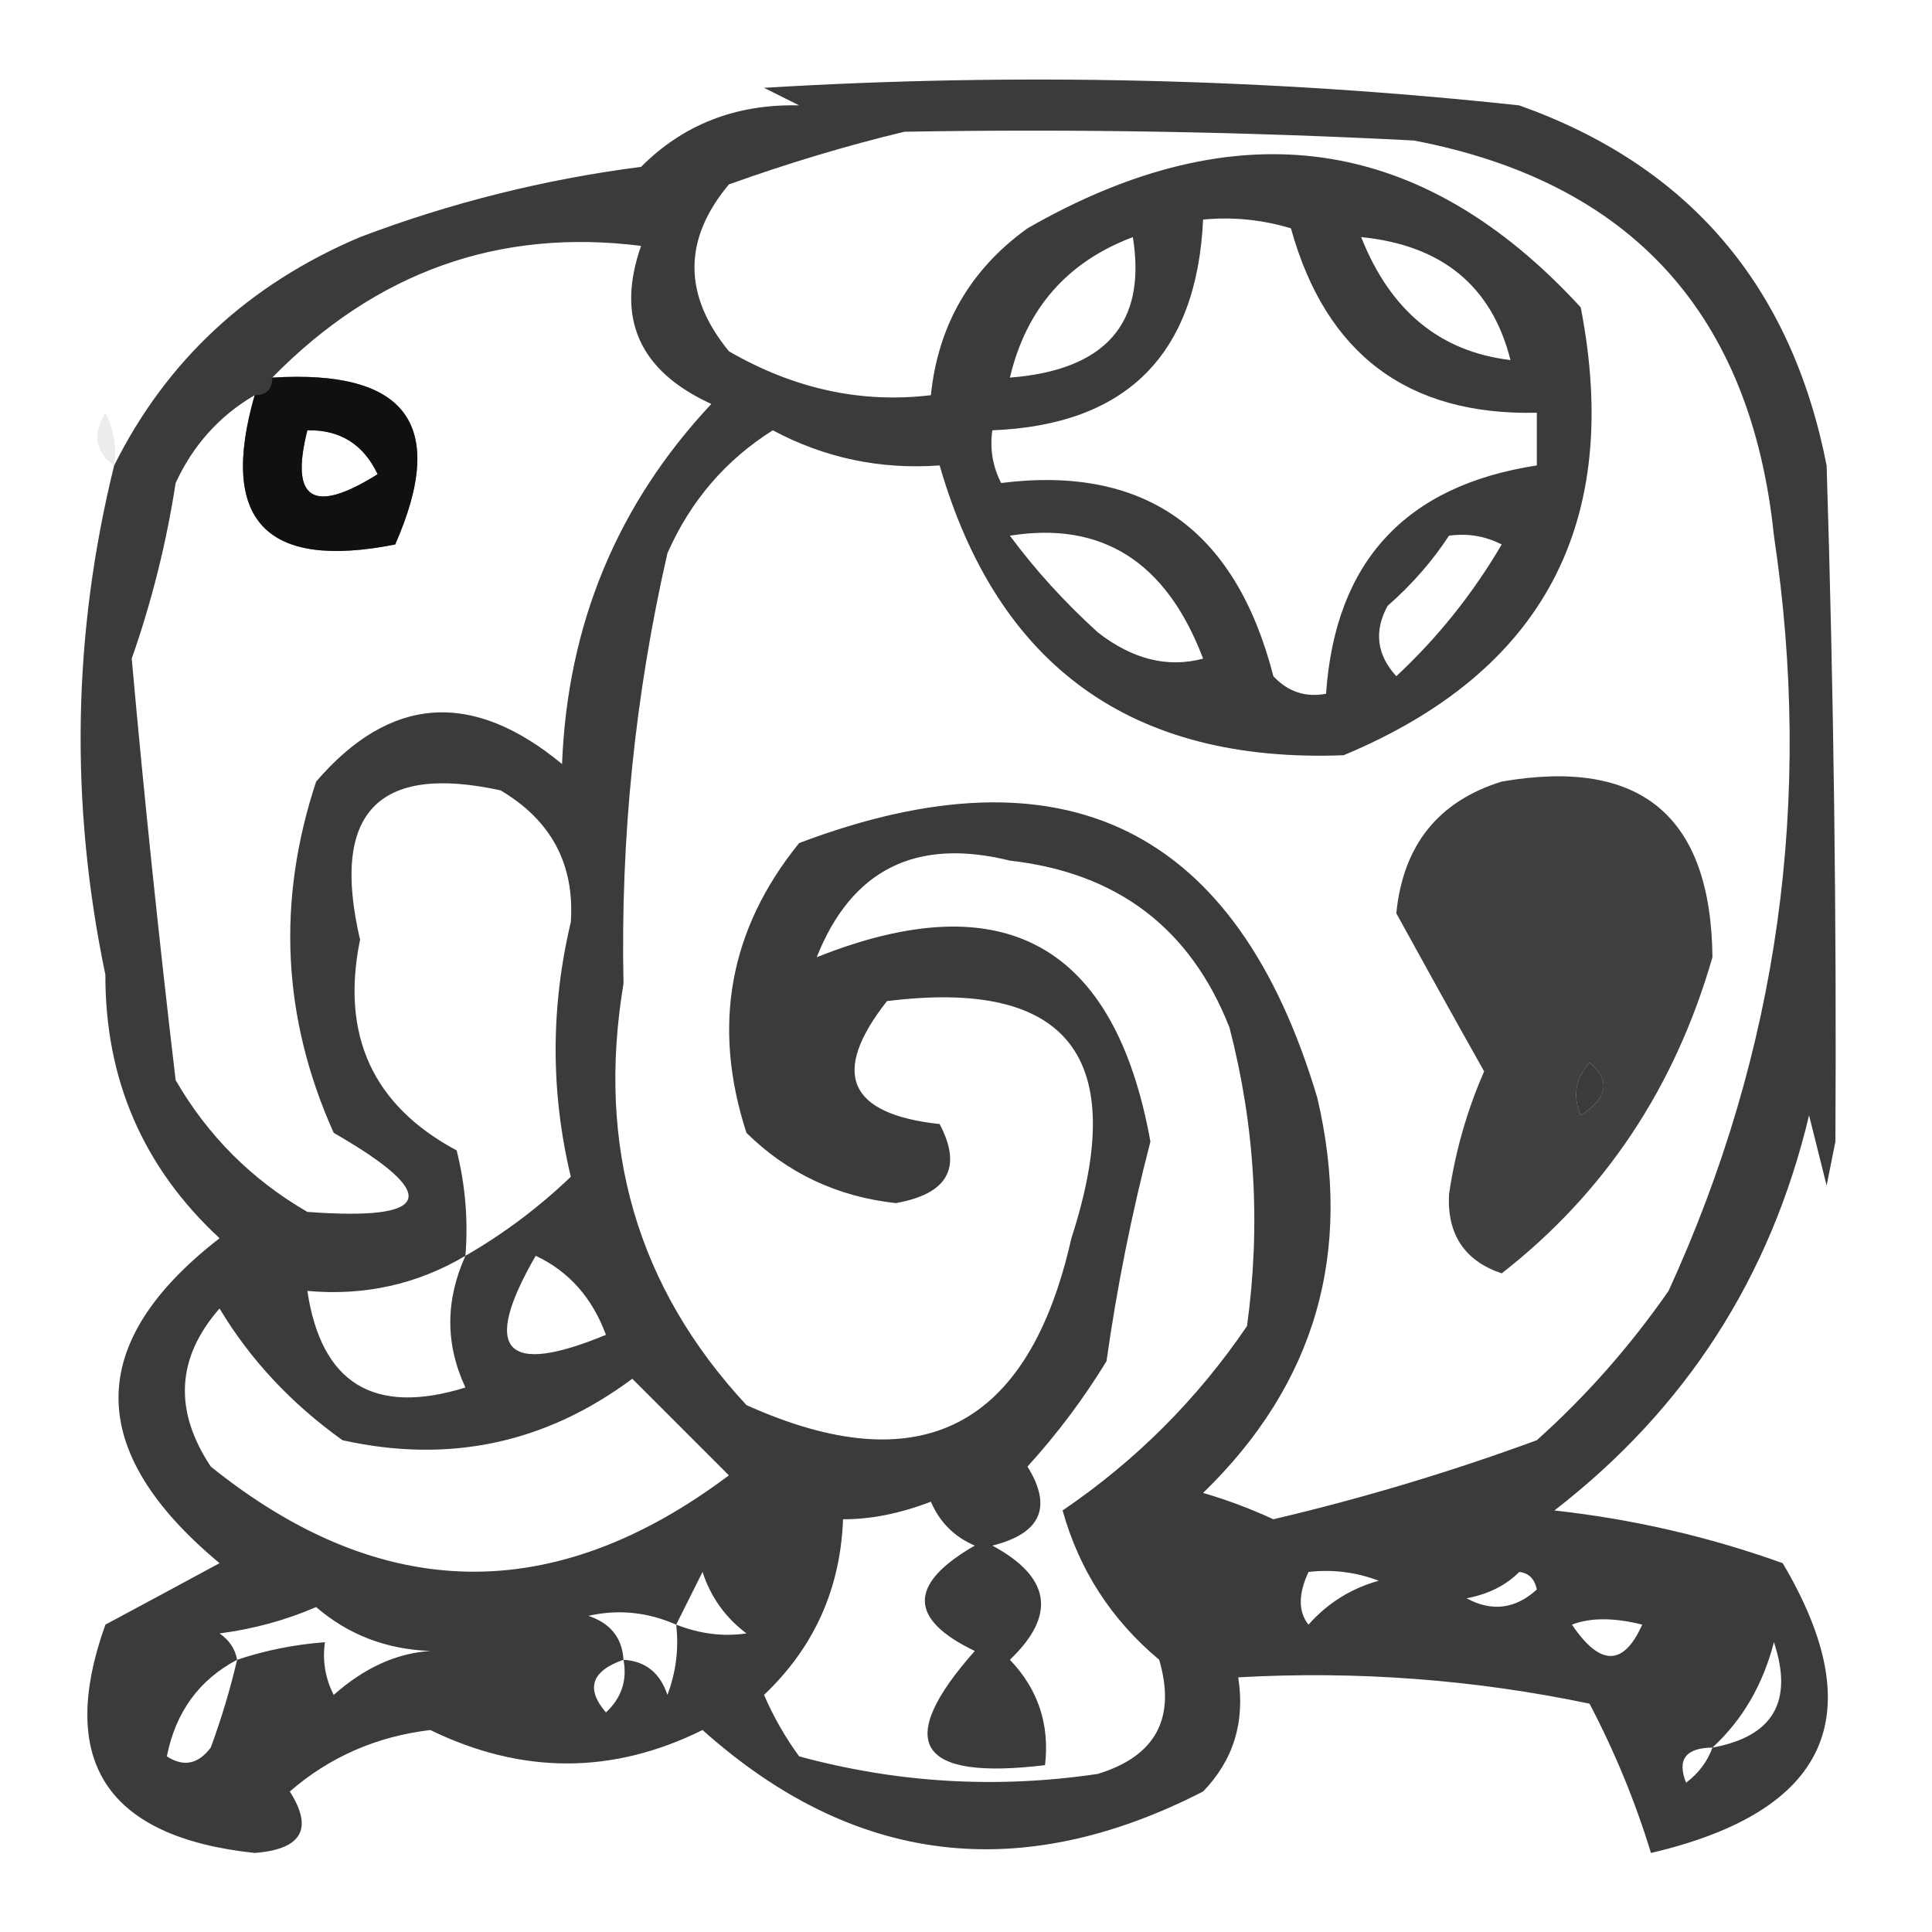
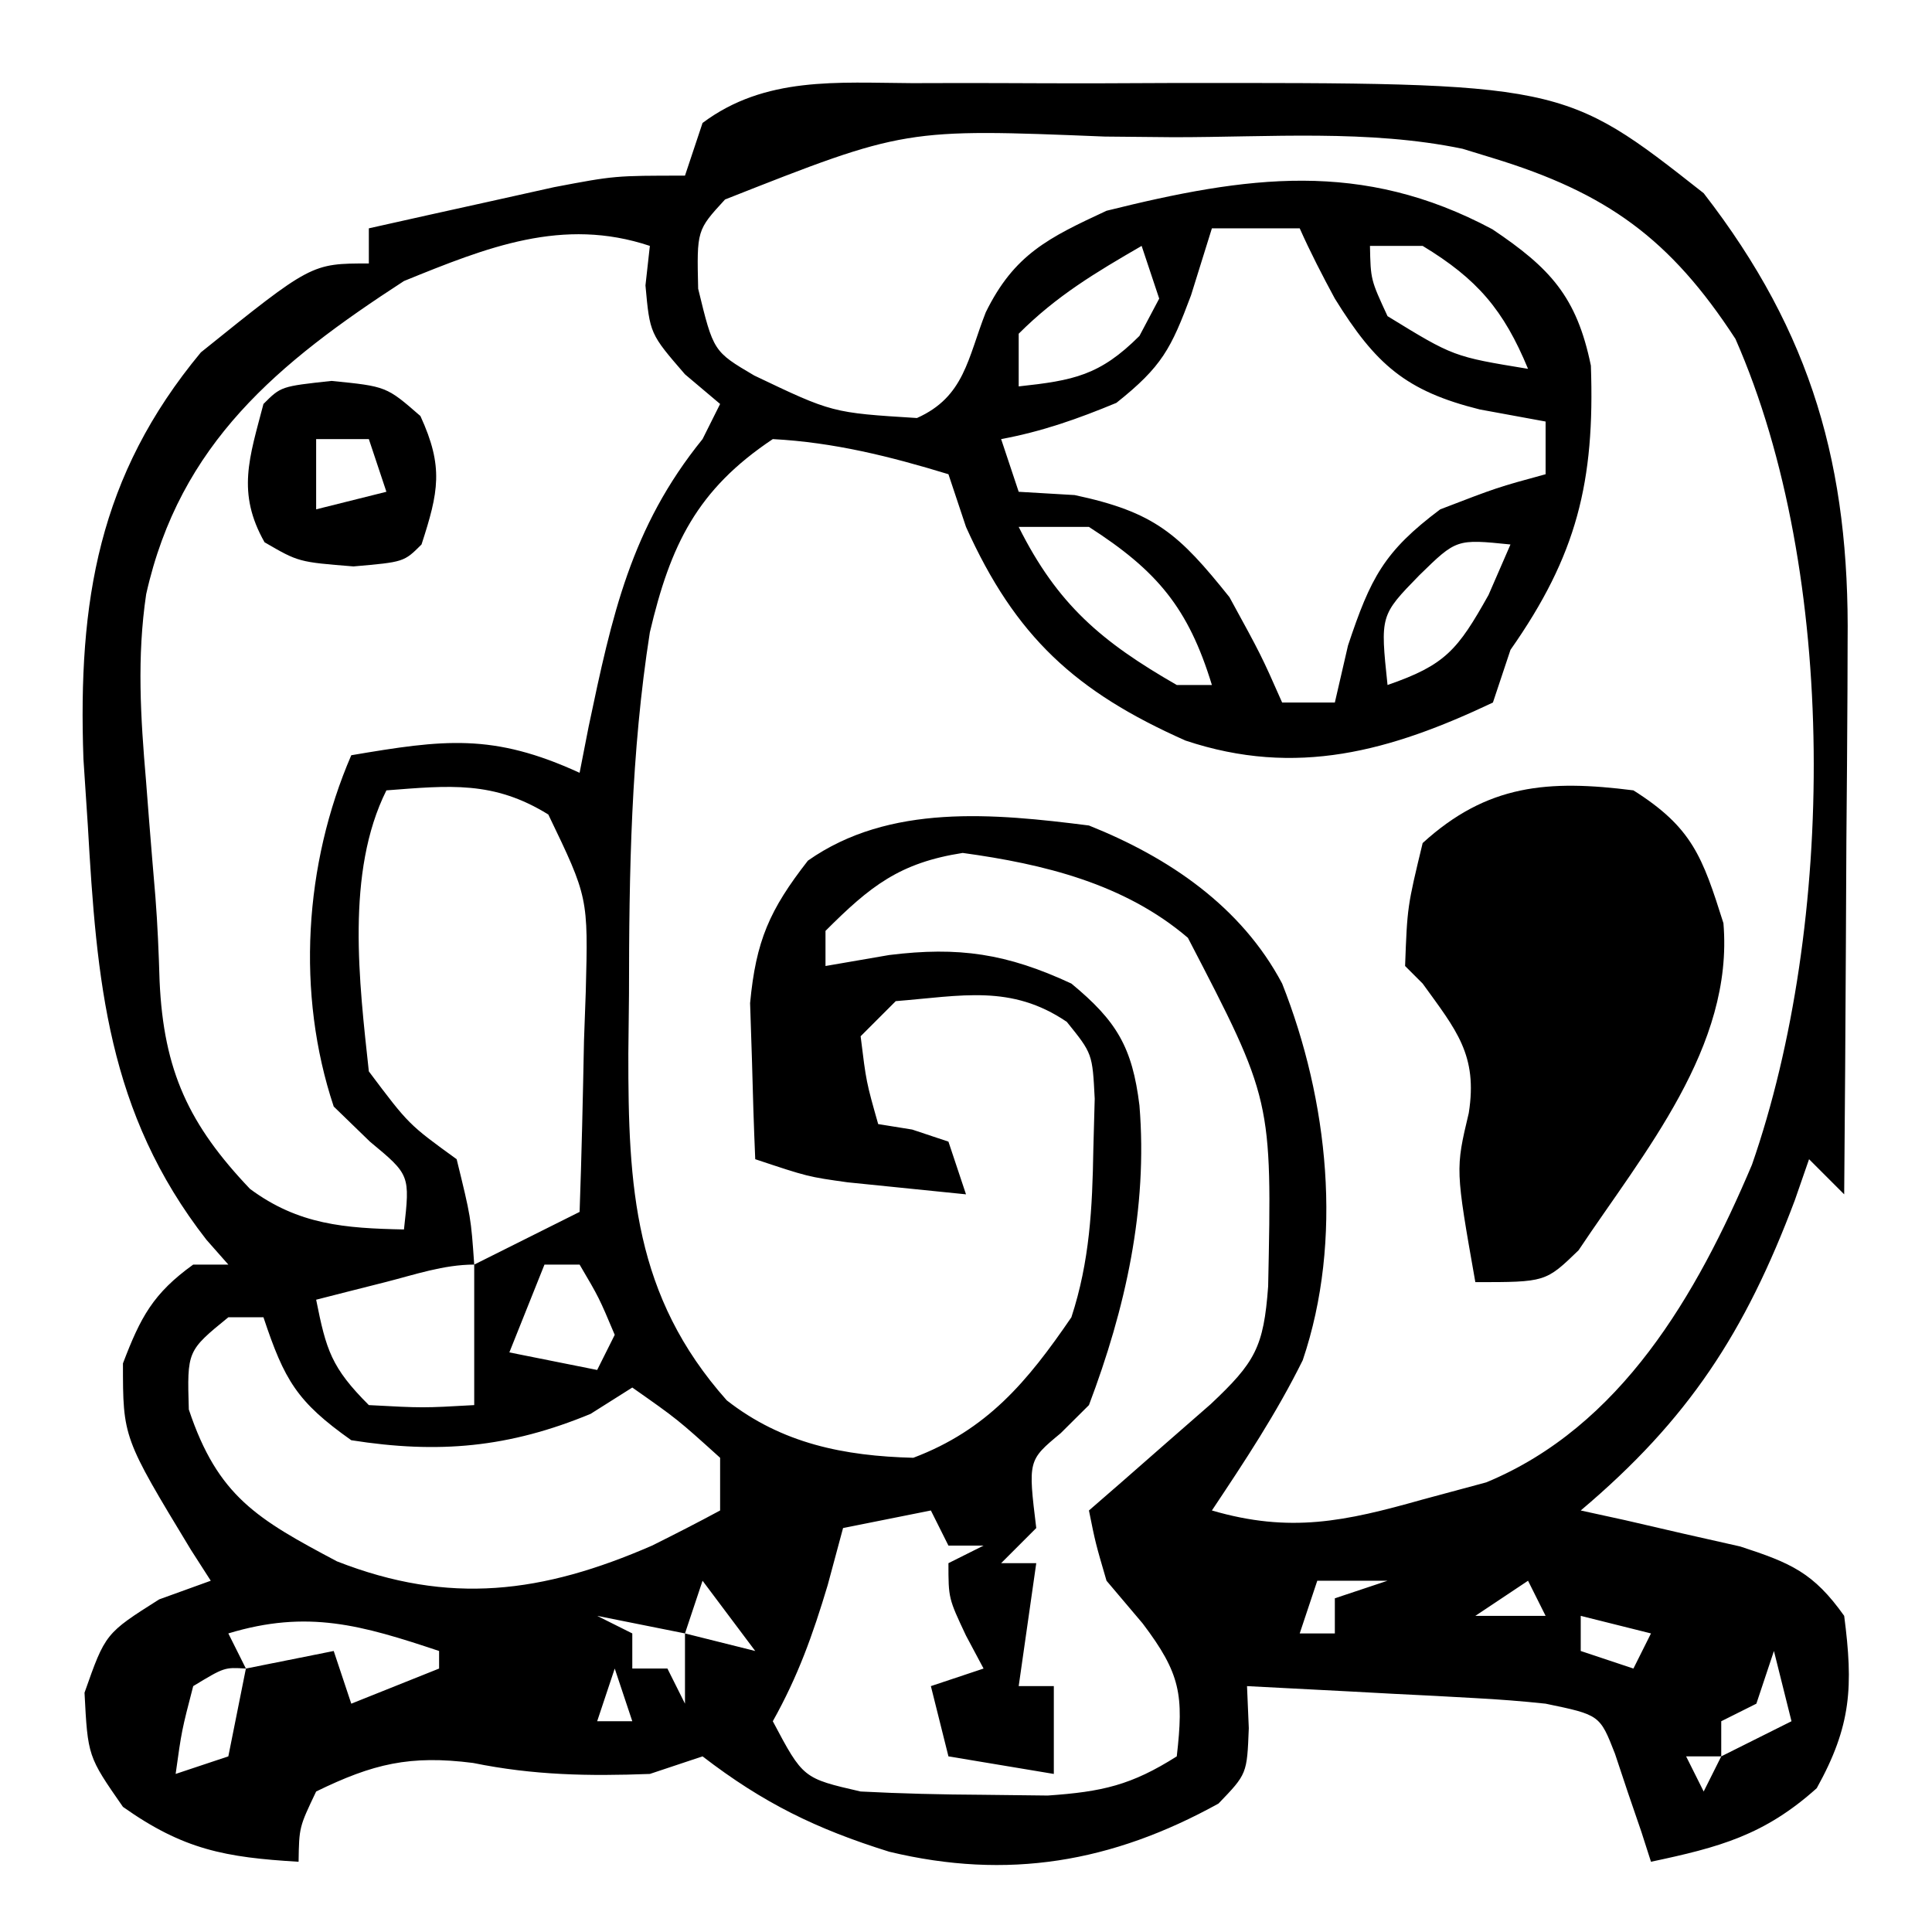
- <svg xmlns="http://www.w3.org/2000/svg" version="1.1" width="110px" height="110px" style="shape-rendering:geometricPrecision; text-rendering:geometricPrecision; image-rendering:optimizeQuality; fill-rule:evenodd; clip-rule:evenodd">
-   <g>
-     <path style="opacity:0.767" fill="#000000" d="M 6.5,26.5 C 9.485,20.52 14.152,16.187 20.5,13.5C 25.666,11.542 30.999,10.209 36.5,9.5C 38.91,7.08 41.91,5.913 45.5,6C 44.833,5.667 44.167,5.333 43.5,5C 57.87,4.131 72.203,4.464 86.5,6C 96.157,9.433 101.991,16.267 104,26.5C 104.405,39.426 104.572,52.26 104.5,65C 104.333,65.833 104.167,66.667 104,67.5C 103.667,66.167 103.333,64.833 103,63.5C 100.809,72.719 95.975,80.219 88.5,86C 92.968,86.493 97.302,87.493 101.5,89C 106.606,97.636 104.106,103.136 94,105.5C 93.094,102.546 91.927,99.713 90.5,97C 83.924,95.623 77.257,95.123 70.5,95.5C 70.896,98.044 70.229,100.211 68.5,102C 58.082,107.344 48.582,106.177 40,98.5C 34.883,101.037 29.717,101.037 24.5,98.5C 21.428,98.87 18.761,100.037 16.5,102C 17.852,104.125 17.185,105.292 14.5,105.5C 6.064,104.596 3.23,100.263 6,92.5C 8.185,91.331 10.351,90.164 12.5,89C 4.83,82.613 4.83,76.446 12.5,70.5C 8.15,66.465 5.984,61.465 6,55.5C 3.966,45.749 4.133,36.082 6.5,26.5 Z M 51.5,7.5 C 61.172,7.334 70.839,7.5 80.5,8C 92.86,10.364 99.693,17.864 101,30.5C 103.255,45.514 101.255,59.847 95,73.5C 92.798,76.663 90.298,79.497 87.5,82C 82.579,83.807 77.579,85.307 72.5,86.5C 71.205,85.902 69.872,85.402 68.5,85C 74.901,78.79 77.068,71.29 75,62.5C 70.421,47.127 60.588,42.294 45.5,48C 41.522,52.909 40.522,58.409 42.5,64.5C 44.836,66.8 47.67,68.133 51,68.5C 53.97,67.978 54.804,66.478 53.5,64C 48.277,63.433 47.277,61.099 50.5,57C 60.844,55.704 64.344,60.204 61,70.5C 58.574,81.295 52.407,84.461 42.5,80C 36.281,73.304 33.948,65.304 35.5,56C 35.324,47.723 36.157,39.557 38,31.5C 39.31,28.527 41.31,26.194 44,24.5C 46.951,26.076 50.117,26.743 53.5,26.5C 56.806,37.961 64.473,43.461 76.5,43C 87.882,38.254 92.382,29.754 90,17.5C 80.952,7.641 70.452,6.141 58.5,13C 55.246,15.342 53.412,18.509 53,22.5C 49.048,22.979 45.215,22.145 41.5,20C 38.887,16.796 38.887,13.63 41.5,10.5C 44.897,9.283 48.23,8.283 51.5,7.5 Z M 14.5,22.5 C 12.456,29.625 15.122,32.458 22.5,31C 25.496,24.194 23.162,21.027 15.5,21.5C 21.403,15.479 28.403,12.979 36.5,14C 35.056,18.119 36.389,21.119 40.5,23C 35.146,28.715 32.312,35.549 32,43.5C 26.881,39.268 22.214,39.601 18,44.5C 15.742,51.322 16.076,57.989 19,64.5C 25.145,68.032 24.645,69.532 17.5,69C 14.333,67.167 11.833,64.667 10,61.5C 9.037,53.341 8.203,45.341 7.5,37.5C 8.641,34.245 9.474,30.911 10,27.5C 10.996,25.34 12.496,23.673 14.5,22.5 Z M 68.5,12.5 C 70.199,12.34 71.866,12.507 73.5,13C 75.489,20.165 80.156,23.665 87.5,23.5C 87.5,24.5 87.5,25.5 87.5,26.5C 80.019,27.647 76.019,31.98 75.5,39.5C 74.325,39.719 73.325,39.386 72.5,38.5C 70.352,30.14 65.185,26.473 57,27.5C 56.517,26.552 56.35,25.552 56.5,24.5C 64.138,24.196 68.138,20.196 68.5,12.5 Z M 64.5,13.5 C 65.29,18.405 62.956,21.072 57.5,21.5C 58.428,17.574 60.761,14.907 64.5,13.5 Z M 77.5,13.5 C 82.106,13.957 84.939,16.291 86,20.5C 81.989,20.023 79.156,17.69 77.5,13.5 Z M 17.5,24.5 C 19.359,24.461 20.692,25.294 21.5,27C 17.834,29.3 16.501,28.466 17.5,24.5 Z M 57.5,30.5 C 62.75,29.66 66.416,31.993 68.5,37.5C 66.477,38.041 64.477,37.541 62.5,36C 60.598,34.27 58.931,32.437 57.5,30.5 Z M 82.5,30.5 C 83.552,30.351 84.552,30.517 85.5,31C 83.85,33.813 81.85,36.313 79.5,38.5C 78.386,37.277 78.219,35.944 79,34.5C 80.376,33.295 81.542,31.962 82.5,30.5 Z M 26.5,71.5 C 26.662,69.473 26.495,67.473 26,65.5C 21.223,62.942 19.39,58.942 20.5,53.5C 18.82,46.303 21.486,43.469 28.5,45C 31.387,46.709 32.721,49.209 32.5,52.5C 31.347,57.355 31.347,62.189 32.5,67C 30.68,68.743 28.68,70.243 26.5,71.5 Z M 46.5,54.5 C 48.483,49.508 52.15,47.675 57.5,49C 63.615,49.69 67.782,52.856 70,58.5C 71.456,64.097 71.789,69.763 71,75.5C 68.167,79.667 64.667,83.167 60.5,86C 61.449,89.396 63.282,92.229 66,94.5C 66.97,97.826 65.803,99.993 62.5,101C 56.747,101.851 51.08,101.517 45.5,100C 44.707,98.915 44.04,97.748 43.5,96.5C 46.351,93.796 47.851,90.463 48,86.5C 49.583,86.507 51.249,86.174 53,85.5C 53.5,86.667 54.333,87.5 55.5,88C 51.71,90.18 51.71,92.18 55.5,94C 50.879,99.216 52.212,101.383 59.5,100.5C 59.771,98.179 59.105,96.179 57.5,94.5C 60.16,91.957 59.827,89.791 56.5,88C 59.266,87.309 59.933,85.809 58.5,83.5C 60.192,81.641 61.692,79.641 63,77.5C 63.595,73.285 64.429,69.119 65.5,65C 63.47,53.757 57.137,50.257 46.5,54.5 Z M 90.5,60.5 C 91.713,61.497 91.546,62.497 90,63.5C 89.53,62.423 89.697,61.423 90.5,60.5 Z M 26.5,71.5 C 25.351,74.041 25.351,76.541 26.5,79C 21.293,80.609 18.293,78.776 17.5,73.5C 20.754,73.793 23.754,73.126 26.5,71.5 Z M 30.5,71.5 C 32.384,72.382 33.717,73.882 34.5,76C 28.723,78.39 27.39,76.89 30.5,71.5 Z M 12.5,74.5 C 14.236,77.4 16.569,79.9 19.5,82C 25.561,83.347 31.061,82.18 36,78.5C 37.833,80.333 39.667,82.167 41.5,84C 31.543,91.478 21.71,91.312 12,83.5C 9.88,80.302 10.047,77.302 12.5,74.5 Z M 38.5,92.5 C 38.987,91.527 39.487,90.527 40,89.5C 40.465,90.931 41.299,92.097 42.5,93C 41.181,93.195 39.847,93.028 38.5,92.5 Z M 74.5,89.5 C 75.873,89.343 77.207,89.51 78.5,90C 76.924,90.44 75.59,91.273 74.5,92.5C 73.913,91.767 73.913,90.767 74.5,89.5 Z M 86.5,89.5 C 87.043,89.56 87.376,89.893 87.5,90.5C 86.277,91.614 84.944,91.781 83.5,91C 84.737,90.768 85.737,90.268 86.5,89.5 Z M 13.5,94.5 C 13.389,93.883 13.056,93.383 12.5,93C 14.433,92.749 16.266,92.249 18,91.5C 19.826,93.074 21.992,93.907 24.5,94C 22.574,94.124 20.741,94.958 19,96.5C 18.517,95.552 18.351,94.552 18.5,93.5C 16.784,93.629 15.117,93.962 13.5,94.5 Z M 38.5,92.5 C 38.657,93.873 38.49,95.207 38,96.5C 37.583,95.244 36.75,94.577 35.5,94.5C 35.423,93.25 34.756,92.417 33.5,92C 35.197,91.615 36.863,91.782 38.5,92.5 Z M 93.5,92.5 C 92.438,94.879 91.105,94.879 89.5,92.5C 90.558,92.094 91.891,92.094 93.5,92.5 Z M 97.5,99.5 C 99.206,97.927 100.373,95.927 101,93.5C 102.122,96.872 100.955,98.872 97.5,99.5 Z M 13.5,94.5 C 13.108,96.179 12.608,97.846 12,99.5C 11.283,100.451 10.449,100.617 9.5,100C 10,97.479 11.333,95.645 13.5,94.5 Z M 35.5,94.5 C 35.719,95.675 35.386,96.675 34.5,97.5C 33.335,96.141 33.668,95.141 35.5,94.5 Z M 97.5,99.5 C 97.217,100.289 96.717,100.956 96,101.5C 95.472,100.184 95.972,99.517 97.5,99.5 Z" />
-   </g>
-   <g>
-     <path style="opacity:0.075" fill="#000000" d="M 22.5,5.5 C 23.833,6.167 23.833,6.167 22.5,5.5 Z" />
-   </g>
-   <g>
-     <path style="opacity:0.075" fill="#000000" d="M 17.5,8.5 C 18.833,9.167 18.833,9.167 17.5,8.5 Z" />
-   </g>
-   <g>
-     <path style="opacity:0.723" fill="#000000" d="M 15.5,21.5 C 23.162,21.027 25.496,24.194 22.5,31C 15.122,32.458 12.456,29.625 14.5,22.5C 15.167,22.5 15.5,22.167 15.5,21.5 Z M 17.5,24.5 C 16.501,28.466 17.834,29.3 21.5,27C 20.692,25.294 19.359,24.461 17.5,24.5 Z" />
-   </g>
-   <g>
-     <path style="opacity:0.075" fill="#000000" d="M 6.5,26.5 C 5.427,25.749 5.26,24.749 6,23.5C 6.483,24.448 6.649,25.448 6.5,26.5 Z" />
-   </g>
-   <g>
-     <path style="opacity:0.748" fill="#000000" d="M 85.5,44.5 C 93.416,43.126 97.416,46.459 97.5,54.5C 95.359,61.932 91.359,67.932 85.5,72.5C 83.389,71.788 82.389,70.288 82.5,68C 82.861,65.551 83.528,63.218 84.5,61C 82.803,57.982 81.137,54.982 79.5,52C 79.886,48.122 81.886,45.622 85.5,44.5 Z M 90.5,60.5 C 89.697,61.423 89.53,62.423 90,63.5C 91.546,62.497 91.713,61.497 90.5,60.5 Z" />
-   </g>
-   <g>
-     <path style="opacity:0.075" fill="#000000" d="M 103.5,74.5 C 104.833,75.167 104.833,75.167 103.5,74.5 Z" />
-   </g>
+ <svg xmlns="http://www.w3.org/2000/svg" version="1.1" width="110" height="110">
+   <path d="M0 0 C0.772 -0.002 1.544 -0.004 2.34 -0.006 C3.973 -0.007 5.606 -0.003 7.239 0.005 C9.712 0.016 12.185 0.005 14.658 -0.008 C37.057 -0.028 37.057 -0.028 45.051 6.266 C51.243 14.257 53.364 21.891 53.246 31.82 C53.243 32.722 53.24 33.623 53.238 34.552 C53.226 37.415 53.201 40.278 53.176 43.141 C53.166 45.089 53.157 47.036 53.148 48.984 C53.126 53.745 53.092 58.505 53.051 63.266 C52.391 62.606 51.731 61.946 51.051 61.266 C50.783 62.039 50.515 62.812 50.238 63.609 C47.411 71.124 44.19 76.086 38.051 81.266 C38.882 81.447 39.714 81.629 40.57 81.816 C41.657 82.068 42.744 82.319 43.863 82.578 C44.942 82.822 46.021 83.065 47.133 83.316 C50.029 84.259 51.307 84.811 53.051 87.266 C53.571 91.283 53.467 93.517 51.488 97.078 C48.503 99.757 45.936 100.444 42.051 101.266 C41.869 100.7 41.687 100.134 41.5 99.551 C41.249 98.817 40.997 98.084 40.738 97.328 C40.495 96.597 40.251 95.866 40 95.113 C39.138 92.906 39.138 92.906 36.051 92.266 C34.717 92.122 33.379 92.02 32.039 91.949 C31.282 91.907 30.524 91.865 29.744 91.822 C28.958 91.783 28.173 91.744 27.363 91.703 C26.566 91.66 25.769 91.617 24.947 91.572 C22.982 91.466 21.016 91.365 19.051 91.266 C19.084 92.056 19.118 92.846 19.152 93.66 C19.051 96.266 19.051 96.266 17.426 97.953 C11.363 101.304 5.423 102.317 -1.32 100.695 C-5.473 99.4 -8.492 97.925 -11.949 95.266 C-12.939 95.596 -13.929 95.926 -14.949 96.266 C-18.451 96.398 -21.573 96.342 -25.012 95.641 C-28.602 95.182 -30.708 95.683 -33.949 97.266 C-34.918 99.298 -34.918 99.298 -34.949 101.266 C-39.12 101.02 -41.505 100.58 -44.949 98.141 C-46.949 95.266 -46.949 95.266 -47.137 91.641 C-45.949 88.266 -45.949 88.266 -42.887 86.328 C-41.917 85.978 -40.948 85.627 -39.949 85.266 C-40.508 84.396 -40.508 84.396 -41.078 83.508 C-44.949 77.116 -44.949 77.116 -44.949 72.891 C-43.945 70.254 -43.229 68.907 -40.949 67.266 C-40.289 67.266 -39.629 67.266 -38.949 67.266 C-39.359 66.802 -39.769 66.338 -40.191 65.859 C-45.842 58.613 -46.443 51.105 -46.949 42.266 C-47.032 41.014 -47.114 39.762 -47.199 38.473 C-47.513 29.483 -46.351 22.365 -40.512 15.328 C-34.222 10.266 -34.222 10.266 -30.949 10.266 C-30.949 9.606 -30.949 8.946 -30.949 8.266 C-28.7 7.761 -26.45 7.262 -24.199 6.766 C-22.946 6.487 -21.693 6.209 -20.402 5.922 C-16.949 5.266 -16.949 5.266 -12.949 5.266 C-12.619 4.276 -12.289 3.286 -11.949 2.266 C-8.381 -0.403 -4.261 -0.023 0 0 Z M-10.669 6.624 C-12.277 8.372 -12.277 8.372 -12.199 11.703 C-11.331 15.276 -11.331 15.276 -9.008 16.645 C-4.567 18.766 -4.567 18.766 0.258 19.066 C2.968 17.856 3.146 15.665 4.176 13.047 C5.799 9.743 7.746 8.804 11.051 7.266 C19.043 5.28 25.573 4.337 33.023 8.32 C36.304 10.525 37.821 12.147 38.629 16.082 C38.861 22.701 37.828 26.885 34.051 32.266 C33.556 33.751 33.556 33.751 33.051 35.266 C27.225 38.025 21.863 39.538 15.547 37.43 C9.29 34.651 5.863 31.518 3.051 25.266 C2.721 24.276 2.391 23.286 2.051 22.266 C-1.277 21.251 -4.467 20.452 -7.949 20.266 C-12.268 23.145 -13.78 26.297 -14.949 31.266 C-16.03 38.15 -16.133 44.93 -16.137 51.891 C-16.149 52.997 -16.161 54.103 -16.174 55.242 C-16.187 62.825 -15.859 69.048 -10.57 74.996 C-7.425 77.459 -3.887 78.165 0.051 78.266 C4.249 76.68 6.546 73.933 9.051 70.266 C10.094 67.082 10.246 64.041 10.301 60.703 C10.327 59.753 10.352 58.803 10.379 57.824 C10.249 55.253 10.249 55.253 8.789 53.445 C5.618 51.294 2.792 51.969 -0.949 52.266 C-1.609 52.926 -2.269 53.586 -2.949 54.266 C-2.629 56.868 -2.629 56.868 -1.949 59.266 C-0.99 59.42 -0.99 59.42 -0.012 59.578 C0.669 59.805 1.35 60.032 2.051 60.266 C2.381 61.256 2.711 62.246 3.051 63.266 C1.613 63.124 0.175 62.977 -1.262 62.828 C-2.062 62.747 -2.863 62.666 -3.688 62.582 C-5.949 62.266 -5.949 62.266 -8.949 61.266 C-9.031 59.371 -9.089 57.474 -9.137 55.578 C-9.172 54.522 -9.206 53.467 -9.242 52.379 C-8.908 48.825 -8.134 47.069 -5.949 44.266 C-1.308 41.003 4.653 41.581 10.051 42.266 C14.589 44.077 18.728 46.878 21.051 51.266 C23.677 57.9 24.54 65.869 22.223 72.711 C20.722 75.746 18.929 78.448 17.051 81.266 C21.511 82.567 24.622 81.891 29.051 80.641 C30.247 80.318 31.443 79.996 32.676 79.664 C40.348 76.485 44.664 68.985 47.801 61.578 C52.54 47.96 52.743 27.928 46.859 14.559 C43.151 8.864 39.545 6.249 33.051 4.266 C32.479 4.091 31.907 3.915 31.318 3.735 C25.968 2.627 20.304 3.081 14.863 3.078 C12.929 3.06 12.929 3.06 10.955 3.041 C-0.425 2.581 -0.425 2.581 -10.669 6.624 Z M17.051 8.266 C16.659 9.524 16.267 10.782 15.863 12.078 C14.728 15.108 14.219 16.132 11.613 18.203 C9.415 19.115 7.388 19.833 5.051 20.266 C5.381 21.256 5.711 22.246 6.051 23.266 C7.629 23.358 7.629 23.358 9.238 23.453 C13.804 24.426 15.166 25.66 18.051 29.266 C19.863 32.578 19.863 32.578 21.051 35.266 C22.041 35.266 23.031 35.266 24.051 35.266 C24.298 34.193 24.546 33.121 24.801 32.016 C26.085 28.162 26.852 26.664 30.051 24.266 C33.301 23.016 33.301 23.016 36.051 22.266 C36.051 21.276 36.051 20.286 36.051 19.266 C34.195 18.925 34.195 18.925 32.301 18.578 C28.093 17.53 26.372 16.015 24.051 12.266 C23.342 10.954 22.656 9.628 22.051 8.266 C20.401 8.266 18.751 8.266 17.051 8.266 Z M-28.949 11.266 C-36.123 15.923 -41.71 20.514 -43.627 29.098 C-44.159 32.678 -43.946 36.11 -43.637 39.703 C-43.579 40.447 -43.521 41.192 -43.462 41.958 C-43.346 43.416 -43.226 44.874 -43.101 46.331 C-42.976 47.924 -42.911 49.523 -42.863 51.121 C-42.634 56.252 -41.176 59.32 -37.715 62.957 C-34.954 65.003 -32.309 65.198 -28.949 65.266 C-28.601 62.161 -28.601 62.161 -30.887 60.266 C-31.567 59.606 -32.248 58.946 -32.949 58.266 C-35.092 51.837 -34.631 44.467 -31.949 38.266 C-26.69 37.374 -23.895 36.996 -18.949 39.266 C-18.779 38.397 -18.609 37.528 -18.434 36.633 C-17.107 30.324 -16.034 25.304 -11.949 20.266 C-11.619 19.606 -11.289 18.946 -10.949 18.266 C-11.609 17.709 -12.269 17.152 -12.949 16.578 C-14.949 14.266 -14.949 14.266 -15.199 11.516 C-15.117 10.773 -15.034 10.031 -14.949 9.266 C-19.912 7.611 -24.212 9.339 -28.949 11.266 Z M26.051 9.266 C26.09 11.189 26.09 11.189 27.051 13.266 C30.805 15.57 30.805 15.57 35.051 16.266 C33.663 12.911 32.164 11.153 29.051 9.266 C28.061 9.266 27.071 9.266 26.051 9.266 Z M13.051 9.266 C10.422 10.788 8.207 12.109 6.051 14.266 C6.051 15.256 6.051 16.246 6.051 17.266 C9.17 16.928 10.672 16.645 12.926 14.391 C13.297 13.689 13.668 12.988 14.051 12.266 C13.721 11.276 13.391 10.286 13.051 9.266 Z M6.051 25.266 C8.265 29.694 10.774 31.809 15.051 34.266 C15.711 34.266 16.371 34.266 17.051 34.266 C15.706 29.864 13.923 27.755 10.051 25.266 C8.731 25.266 7.411 25.266 6.051 25.266 Z M28.863 28.016 C26.633 30.303 26.633 30.303 27.051 34.266 C30.342 33.131 31.047 32.273 32.801 29.141 C33.213 28.192 33.626 27.243 34.051 26.266 C30.974 25.953 30.974 25.953 28.863 28.016 Z M-29.949 40.266 C-32.277 44.921 -31.496 51.213 -30.949 56.266 C-28.678 59.29 -28.678 59.29 -25.949 61.266 C-25.137 64.578 -25.137 64.578 -24.949 67.266 C-22.969 66.276 -20.989 65.286 -18.949 64.266 C-18.833 61.016 -18.762 57.767 -18.699 54.516 C-18.666 53.595 -18.632 52.675 -18.598 51.727 C-18.458 46.36 -18.458 46.36 -20.73 41.641 C-23.85 39.707 -26.36 39.99 -29.949 40.266 Z M-4.949 48.266 C-4.949 48.926 -4.949 49.586 -4.949 50.266 C-3.753 50.059 -2.557 49.853 -1.324 49.641 C2.637 49.15 5.374 49.555 9.051 51.266 C11.631 53.396 12.518 54.889 12.926 58.203 C13.408 64.081 12.128 69.776 10.051 75.266 C9.52 75.794 8.989 76.323 8.441 76.867 C6.581 78.41 6.581 78.41 7.051 82.266 C6.391 82.926 5.731 83.586 5.051 84.266 C5.711 84.266 6.371 84.266 7.051 84.266 C6.721 86.576 6.391 88.886 6.051 91.266 C6.711 91.266 7.371 91.266 8.051 91.266 C8.051 92.916 8.051 94.566 8.051 96.266 C6.071 95.936 4.091 95.606 2.051 95.266 C1.721 93.946 1.391 92.626 1.051 91.266 C2.536 90.771 2.536 90.771 4.051 90.266 C3.721 89.647 3.391 89.028 3.051 88.391 C2.051 86.266 2.051 86.266 2.051 84.266 C3.041 83.771 3.041 83.771 4.051 83.266 C3.391 83.266 2.731 83.266 2.051 83.266 C1.721 82.606 1.391 81.946 1.051 81.266 C-1.424 81.761 -1.424 81.761 -3.949 82.266 C-4.238 83.338 -4.527 84.411 -4.824 85.516 C-5.677 88.36 -6.513 90.701 -7.949 93.266 C-6.227 96.514 -6.227 96.514 -2.949 97.266 C-0.639 97.386 1.675 97.441 3.988 97.453 C5.214 97.467 6.44 97.481 7.703 97.496 C10.807 97.282 12.464 96.906 15.051 95.266 C15.45 91.773 15.28 90.569 13.113 87.703 C12.433 86.899 11.752 86.094 11.051 85.266 C10.422 83.113 10.422 83.113 10.051 81.266 C10.689 80.711 11.327 80.157 11.984 79.586 C12.811 78.861 13.637 78.137 14.488 77.391 C15.312 76.671 16.136 75.952 16.984 75.211 C19.513 72.83 19.999 71.971 20.254 68.508 C20.476 57.883 20.476 57.883 15.684 48.66 C12.076 45.579 7.481 44.462 2.863 43.828 C-0.73 44.387 -2.403 45.719 -4.949 48.266 Z M-5.949 50.266 C-4.949 52.266 -4.949 52.266 -4.949 52.266 Z M-6.949 52.266 C-5.949 54.266 -5.949 54.266 -5.949 54.266 Z M-20.949 67.266 C-21.609 68.916 -22.269 70.566 -22.949 72.266 C-20.474 72.761 -20.474 72.761 -17.949 73.266 C-17.619 72.606 -17.289 71.946 -16.949 71.266 C-17.841 69.149 -17.841 69.149 -18.949 67.266 C-19.609 67.266 -20.269 67.266 -20.949 67.266 Z M-30.012 68.266 C-31.112 68.544 -31.112 68.544 -32.234 68.828 C-33.083 69.045 -33.083 69.045 -33.949 69.266 C-33.376 72.133 -33.088 73.127 -30.949 75.266 C-27.866 75.432 -27.866 75.432 -24.949 75.266 C-24.949 72.626 -24.949 69.986 -24.949 67.266 C-26.687 67.266 -28.334 67.84 -30.012 68.266 Z M-38.949 70.266 C-41.297 72.18 -41.297 72.18 -41.199 75.516 C-39.546 80.475 -37.284 81.762 -32.77 84.16 C-26.353 86.675 -21.049 85.974 -14.824 83.266 C-13.523 82.617 -12.228 81.957 -10.949 81.266 C-10.949 80.276 -10.949 79.286 -10.949 78.266 C-13.388 76.064 -13.388 76.064 -15.949 74.266 C-16.733 74.761 -17.517 75.256 -18.324 75.766 C-22.973 77.689 -26.978 78.05 -31.949 77.266 C-35.047 75.074 -35.753 73.855 -36.949 70.266 C-37.609 70.266 -38.269 70.266 -38.949 70.266 Z M-11.949 85.266 C-12.279 86.256 -12.609 87.246 -12.949 88.266 C-11.629 88.596 -10.309 88.926 -8.949 89.266 C-9.939 87.946 -10.929 86.626 -11.949 85.266 Z M23.051 85.266 C22.721 86.256 22.391 87.246 22.051 88.266 C22.711 88.266 23.371 88.266 24.051 88.266 C24.051 87.606 24.051 86.946 24.051 86.266 C25.041 85.936 26.031 85.606 27.051 85.266 C25.731 85.266 24.411 85.266 23.051 85.266 Z M35.051 85.266 C34.061 85.926 33.071 86.586 32.051 87.266 C33.371 87.266 34.691 87.266 36.051 87.266 C35.721 86.606 35.391 85.946 35.051 85.266 Z M-17.949 87.266 C-16.959 87.761 -16.959 87.761 -15.949 88.266 C-15.949 88.926 -15.949 89.586 -15.949 90.266 C-15.289 90.266 -14.629 90.266 -13.949 90.266 C-13.619 90.926 -13.289 91.586 -12.949 92.266 C-12.949 90.946 -12.949 89.626 -12.949 88.266 C-14.599 87.936 -16.249 87.606 -17.949 87.266 Z M38.051 87.266 C38.051 87.926 38.051 88.586 38.051 89.266 C39.041 89.596 40.031 89.926 41.051 90.266 C41.381 89.606 41.711 88.946 42.051 88.266 C40.731 87.936 39.411 87.606 38.051 87.266 Z M-38.949 88.266 C-38.619 88.926 -38.289 89.586 -37.949 90.266 C-36.299 89.936 -34.649 89.606 -32.949 89.266 C-32.619 90.256 -32.289 91.246 -31.949 92.266 C-30.299 91.606 -28.649 90.946 -26.949 90.266 C-26.949 89.936 -26.949 89.606 -26.949 89.266 C-31.361 87.795 -34.432 86.897 -38.949 88.266 Z M-24.949 89.266 C-23.949 91.266 -23.949 91.266 -23.949 91.266 Z M49.051 89.266 C48.721 90.256 48.391 91.246 48.051 92.266 C47.061 92.761 47.061 92.761 46.051 93.266 C46.051 93.926 46.051 94.586 46.051 95.266 C47.371 94.606 48.691 93.946 50.051 93.266 C49.721 91.946 49.391 90.626 49.051 89.266 Z M-16.949 90.266 C-17.279 91.256 -17.609 92.246 -17.949 93.266 C-17.289 93.266 -16.629 93.266 -15.949 93.266 C-16.279 92.276 -16.609 91.286 -16.949 90.266 Z M-40.949 91.266 C-41.605 93.793 -41.605 93.793 -41.949 96.266 C-40.959 95.936 -39.969 95.606 -38.949 95.266 C-38.619 93.616 -38.289 91.966 -37.949 90.266 C-39.173 90.191 -39.173 90.191 -40.949 91.266 Z M-43.949 92.266 C-42.949 94.266 -42.949 94.266 -42.949 94.266 Z M44.051 95.266 C44.381 95.926 44.711 96.586 45.051 97.266 C45.381 96.606 45.711 95.946 46.051 95.266 C45.391 95.266 44.731 95.266 44.051 95.266 Z " fill="#000000" transform="translate(51.94922,4.734375)" />
+   <path d="M0 0 C3.35 2.116 3.93 3.779 5.125 7.562 C5.718 14.603 0.59 20.614 -3.125 26.188 C-5 28 -5 28 -9 28 C-10.135 21.568 -10.135 21.568 -9.375 18.375 C-8.852 15.065 -10.088 13.647 -12 11 C-12.33 10.67 -12.66 10.34 -13 10 C-12.875 6.625 -12.875 6.625 -12 3 C-8.321 -0.355 -4.843 -0.616 0 0 Z M-2 16 C-2 19 -2 19 -2 19 Z M-7 22 C-6 24 -6 24 -6 24 Z " fill="#000000" transform="translate(93,45)" />
+   <path d="M0 0 C3.125 0.312 3.125 0.312 5.062 2 C6.395 4.9 6.096 6.319 5.125 9.312 C4.125 10.312 4.125 10.312 1.25 10.562 C-1.875 10.312 -1.875 10.312 -3.812 9.188 C-5.414 6.361 -4.671 4.363 -3.875 1.312 C-2.875 0.312 -2.875 0.312 0 0 Z M-0.875 3.312 C-0.875 4.633 -0.875 5.952 -0.875 7.312 C0.445 6.982 1.765 6.652 3.125 6.312 C2.795 5.322 2.465 4.332 2.125 3.312 C1.135 3.312 0.145 3.312 -0.875 3.312 Z " fill="#000000" transform="translate(18.875,21.6875)" />
+   <path d="" fill="#000000" transform="translate(0,0)" />
+   <path d="" fill="#000000" transform="translate(0,0)" />
+   <path d="" fill="#000000" transform="translate(0,0)" />
+   <path d="" fill="#000000" transform="translate(0,0)" />
</svg>
